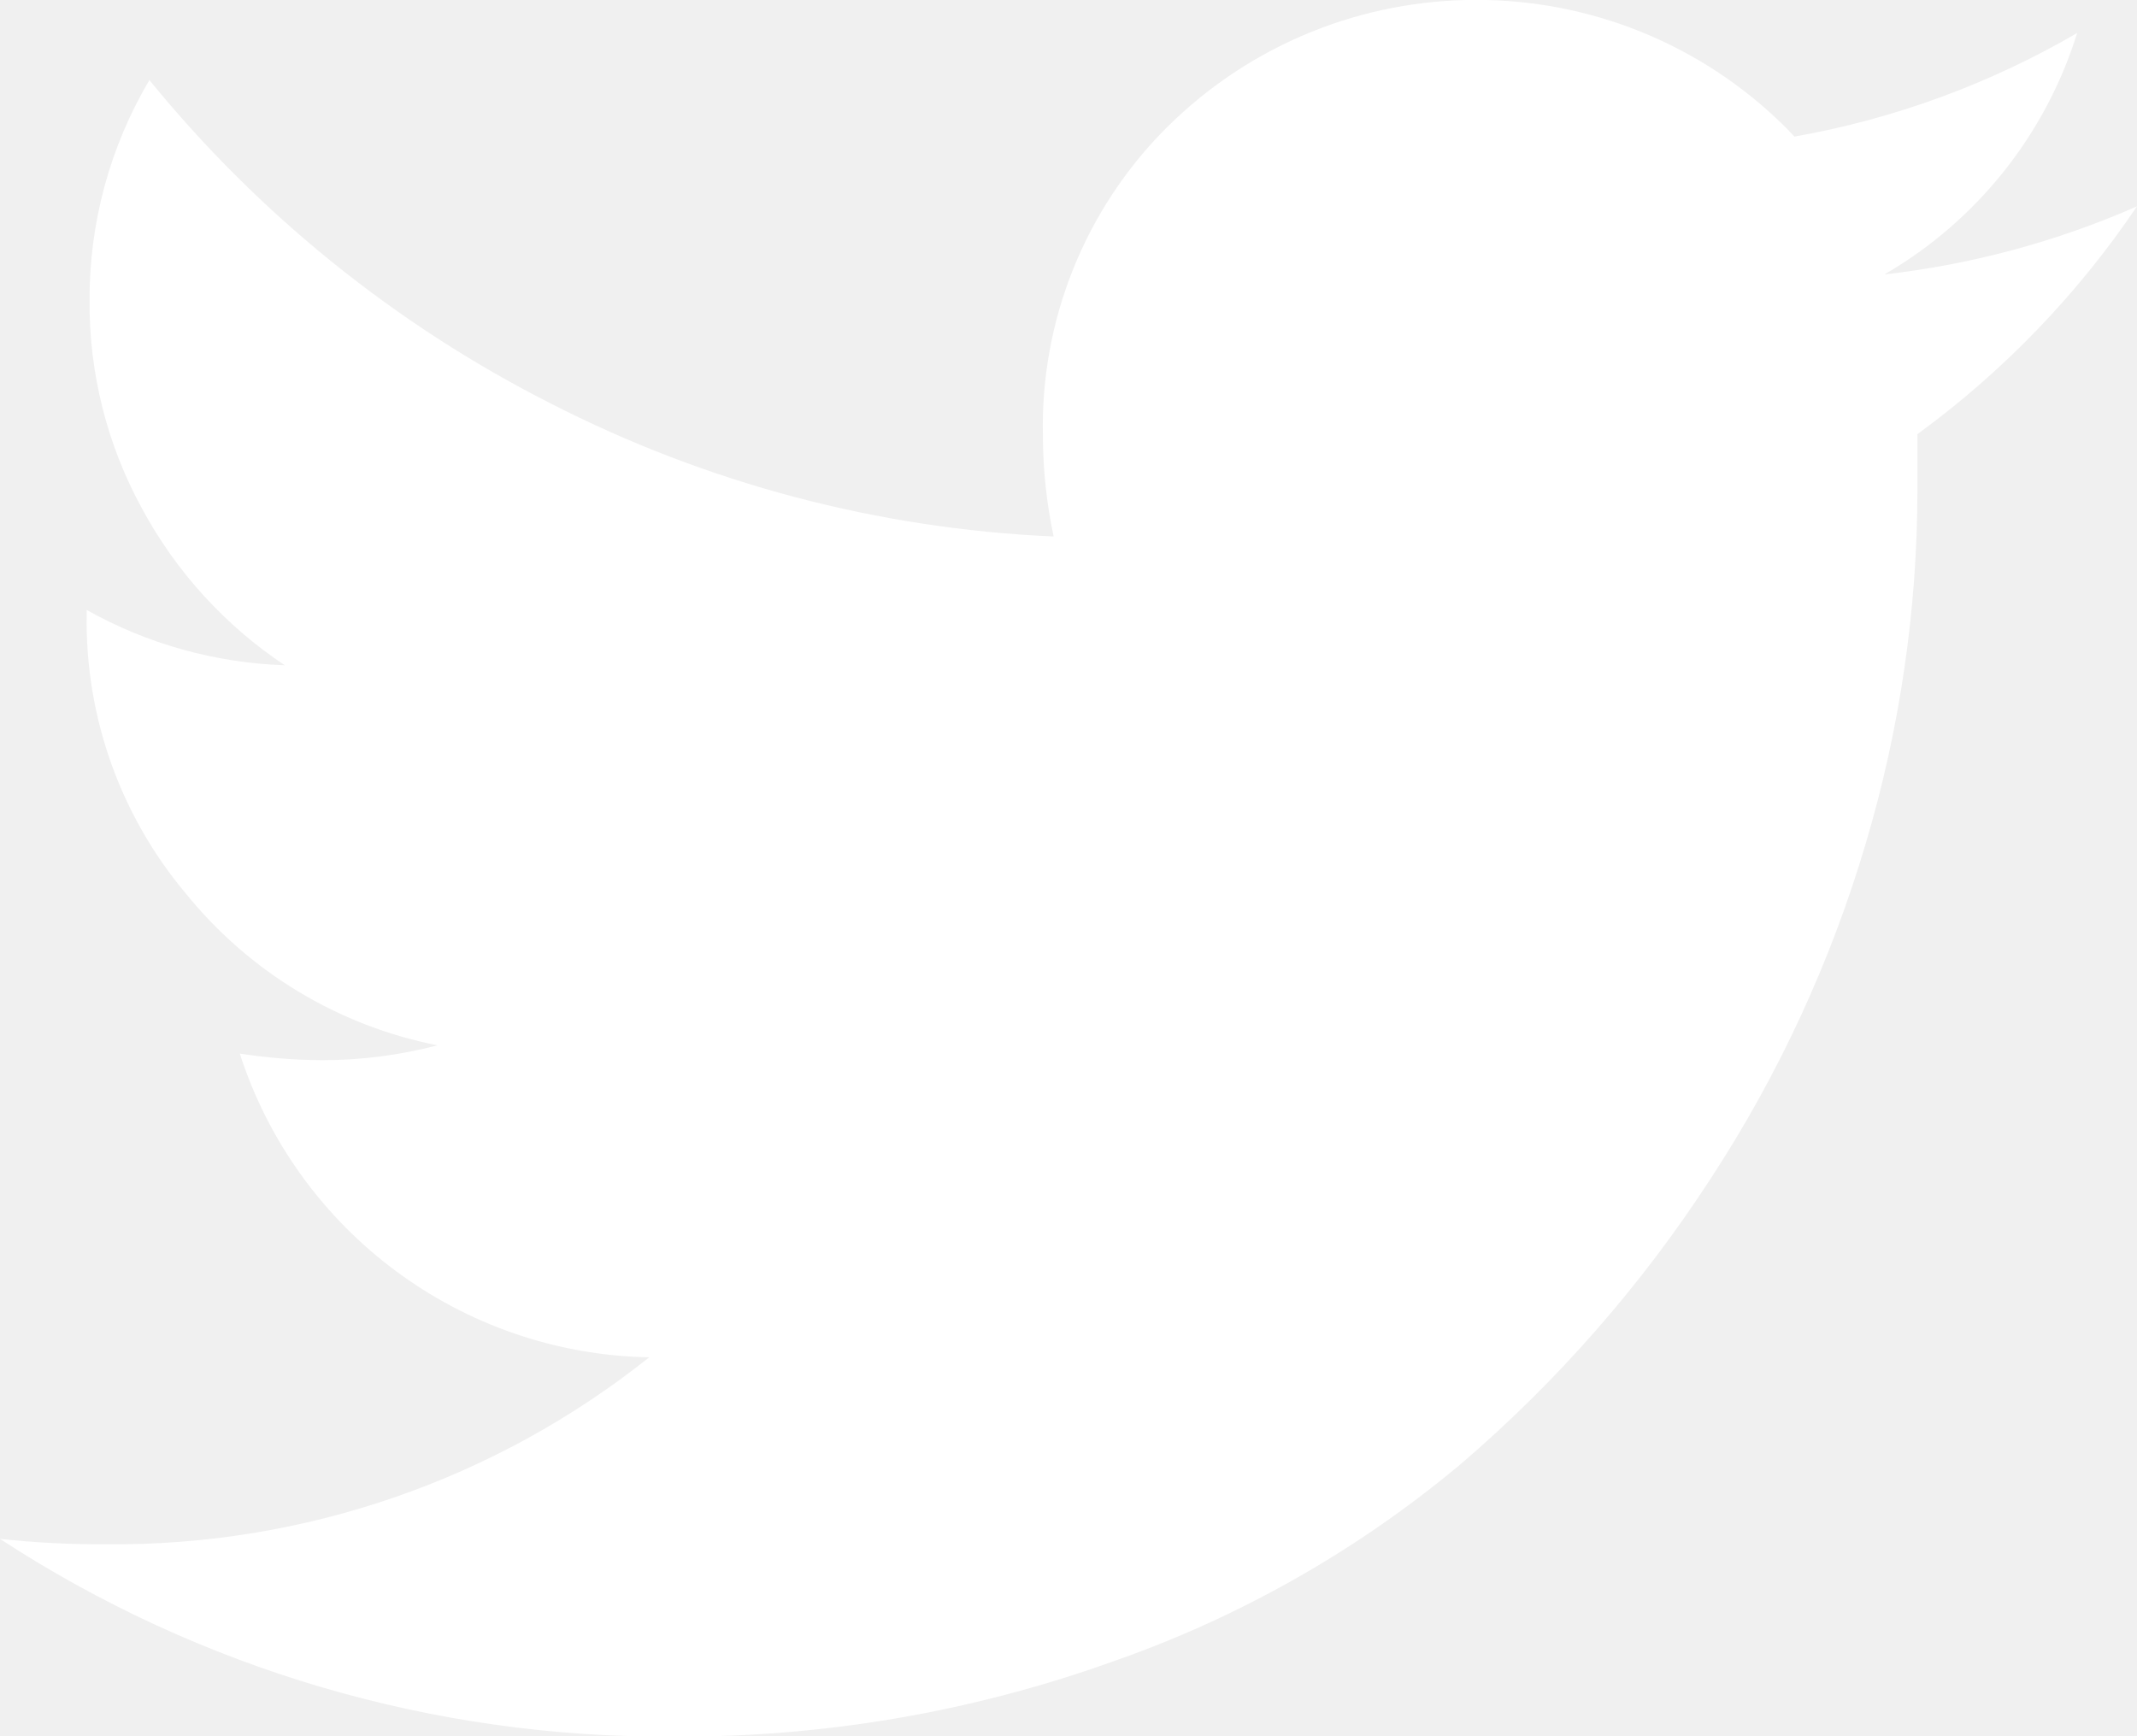
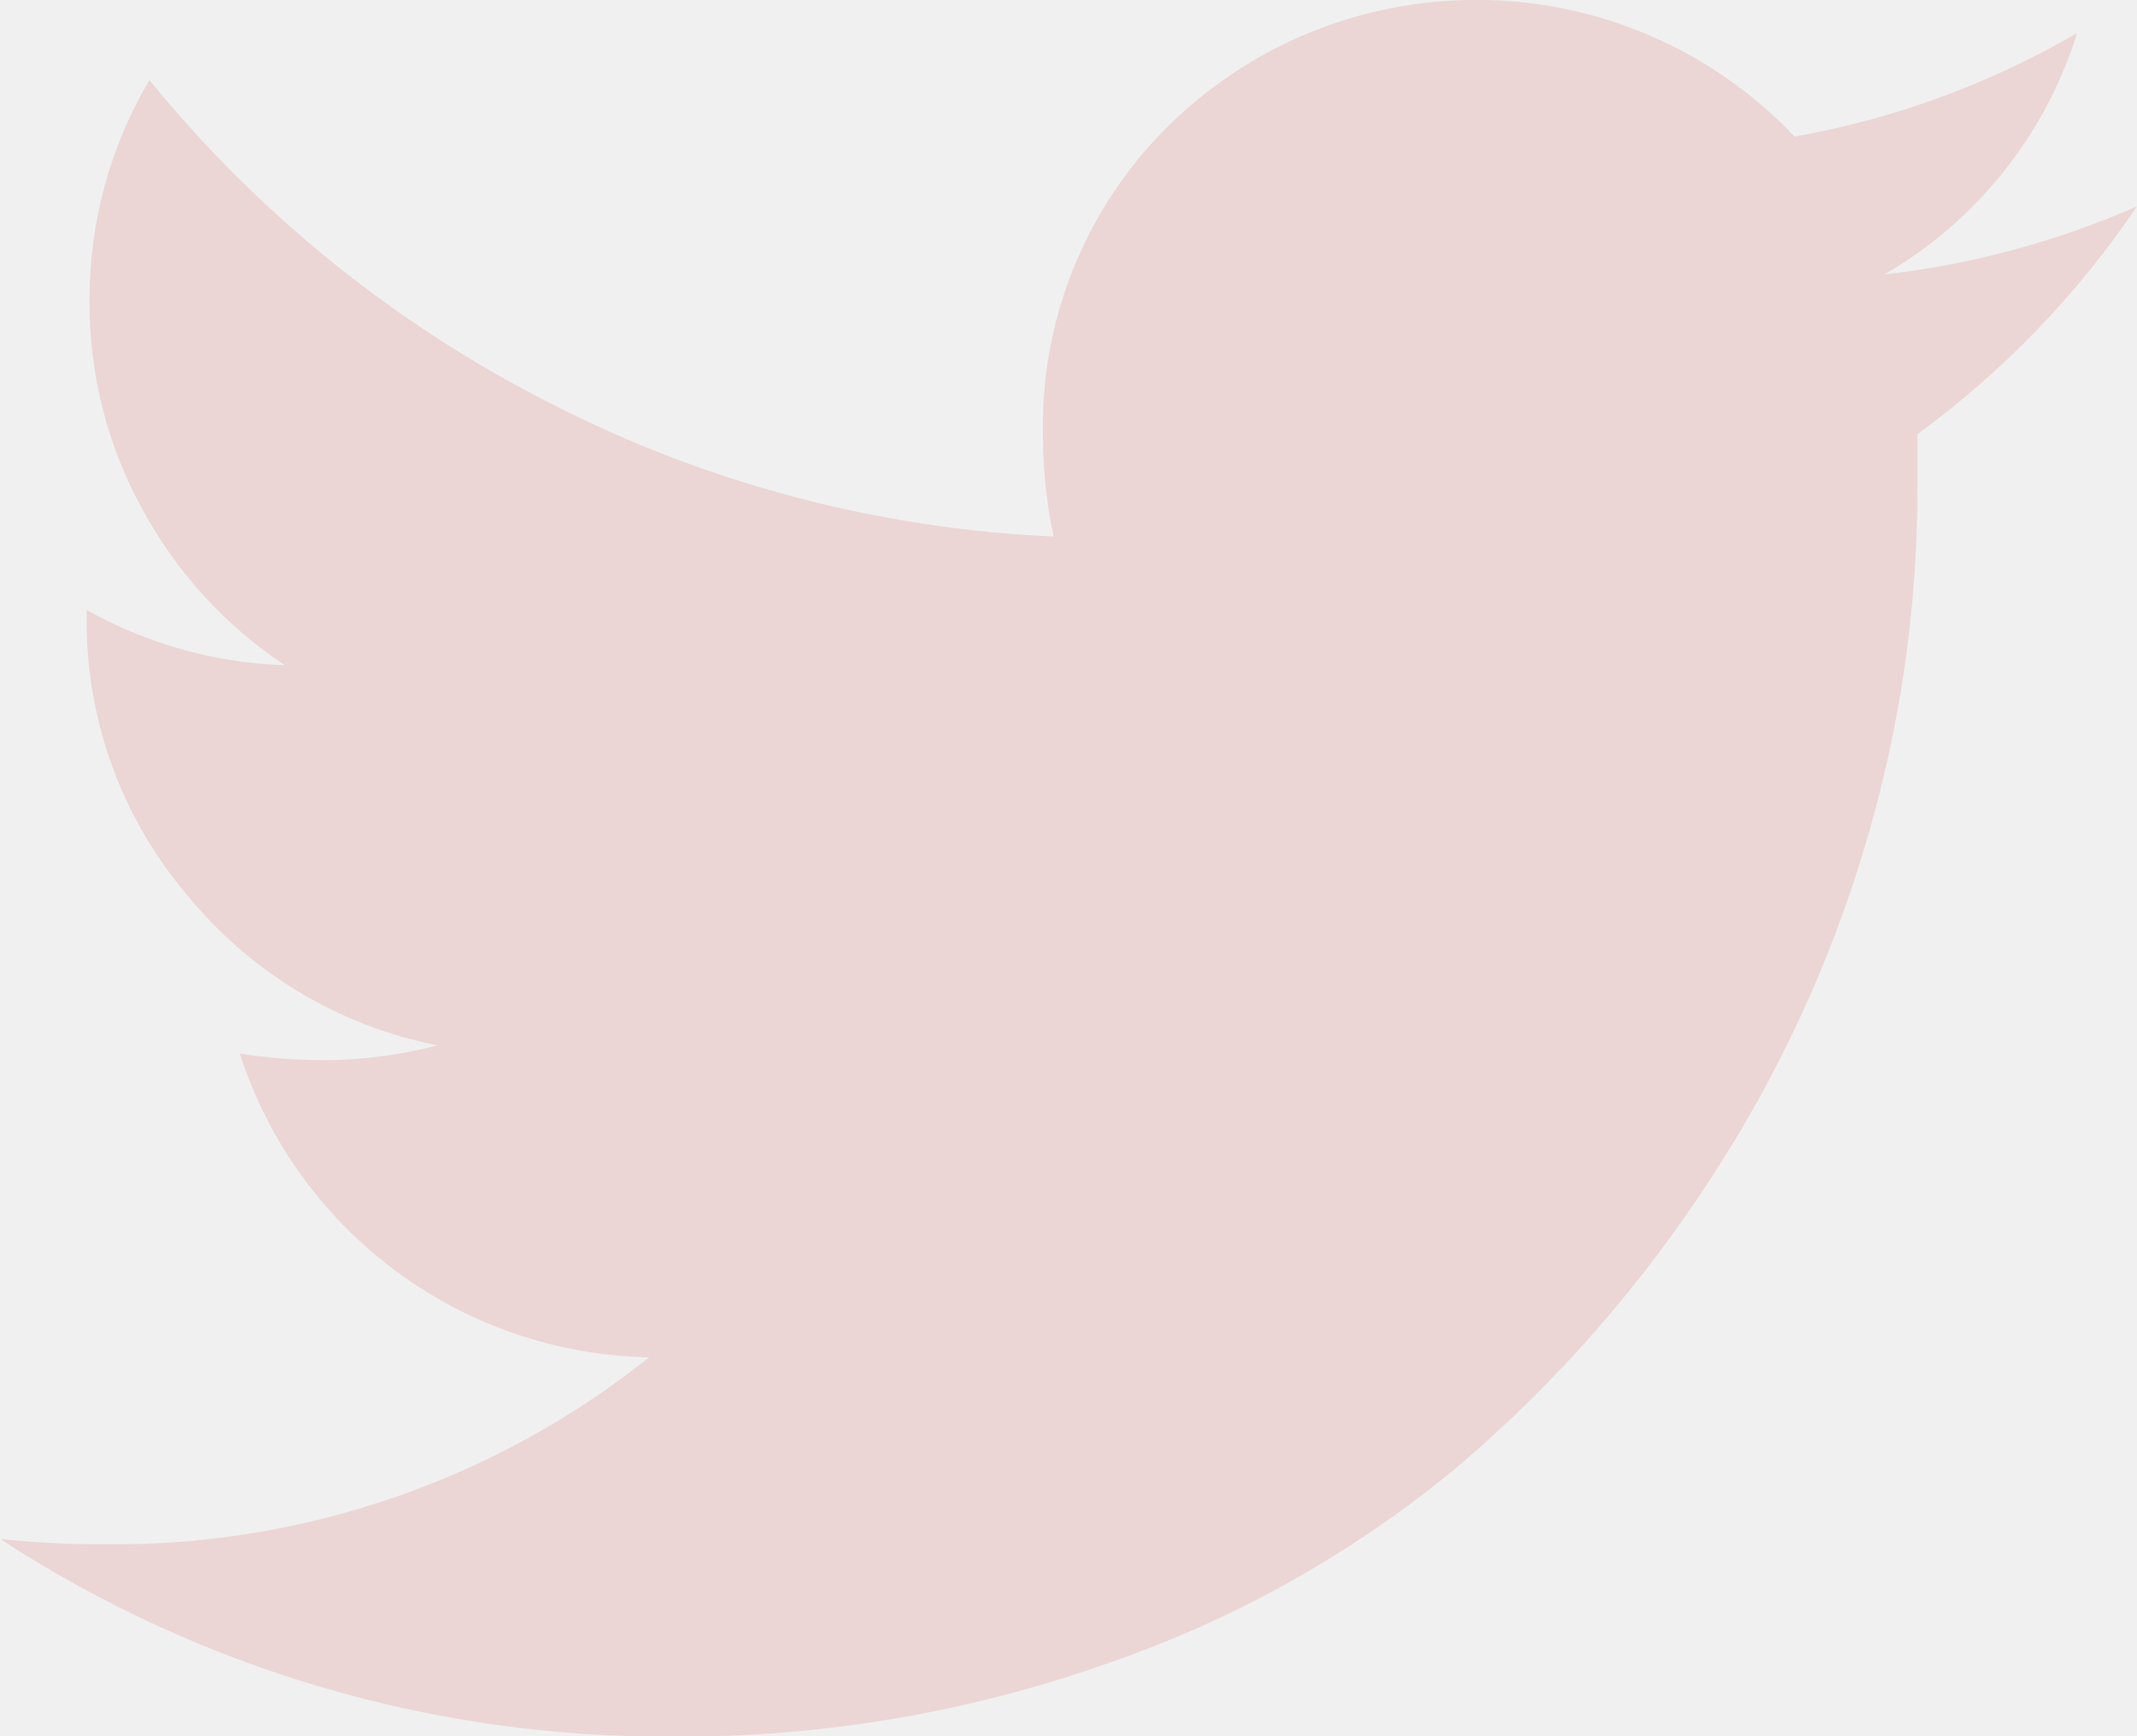
- <svg xmlns="http://www.w3.org/2000/svg" id="Layer_1" data-name="Layer 1" width="51.78" height="42.06" viewBox="0 0 51.78 42.06">
-   <defs>
-     <style>.cls-1{fill:#fff;}</style>
+ <svg xmlns="http://www.w3.org/2000/svg" id="Layer_1" data-name="Layer 1" width="51.78" height="42.06" viewBox="0 0 51.78 42.06" version="1.1">
+   <defs id="defs26387">
+     <style id="style26385">.cls-1{fill:#fff;}</style>
  </defs>
-   <path class="cls-1" d="M51.78,5a22.23,22.23,0,0,1-5.32,5.52v1.38a30.15,30.15,0,0,1-1.25,8.53,30.81,30.81,0,0,1-3.76,8.13,32.1,32.1,0,0,1-6.06,6.92,27,27,0,0,1-8.48,4.8,31,31,0,0,1-10.62,1.8A29.47,29.47,0,0,1,0,37.29a22.71,22.71,0,0,0,2.56.13,20.78,20.78,0,0,0,13.17-4.53,10.63,10.63,0,0,1-9.92-7.36,13.45,13.45,0,0,0,2,.16,11,11,0,0,0,2.79-.36,10.44,10.44,0,0,1-6.09-3.67A10.25,10.25,0,0,1,2.1,14.91V14.78a10.52,10.52,0,0,0,4.8,1.34,10.6,10.6,0,0,1-3.45-3.78A10.34,10.34,0,0,1,2.17,7.27,10.4,10.4,0,0,1,3.62,1.94a30.08,30.08,0,0,0,9.71,7.83A29.57,29.57,0,0,0,25.53,13a11.79,11.79,0,0,1-.26-2.43,10.23,10.23,0,0,1,3-7.48,10.64,10.64,0,0,1,15,0l0.21,0.22A20.81,20.81,0,0,0,50.33.8a10.3,10.3,0,0,1-4.67,5.85A21.14,21.14,0,0,0,51.78,5Z" />
+   <path class="cls-1" d="M51.78,5a22.23,22.23,0,0,1-5.32,5.52v1.38a30.15,30.15,0,0,1-1.25,8.53,30.81,30.81,0,0,1-3.76,8.13,32.1,32.1,0,0,1-6.06,6.92,27,27,0,0,1-8.48,4.8,31,31,0,0,1-10.62,1.8A29.47,29.47,0,0,1,0,37.29a22.71,22.71,0,0,0,2.56.13,20.78,20.78,0,0,0,13.17-4.53,10.63,10.63,0,0,1-9.92-7.36,13.45,13.45,0,0,0,2,.16,11,11,0,0,0,2.79-.36,10.44,10.44,0,0,1-6.09-3.67A10.25,10.25,0,0,1,2.1,14.91V14.78a10.52,10.52,0,0,0,4.8,1.34,10.6,10.6,0,0,1-3.45-3.78A10.34,10.34,0,0,1,2.17,7.27,10.4,10.4,0,0,1,3.62,1.94a30.08,30.08,0,0,0,9.71,7.83A29.57,29.57,0,0,0,25.53,13a11.79,11.79,0,0,1-.26-2.43,10.23,10.23,0,0,1,3-7.48,10.64,10.64,0,0,1,15,0l0.21,0.22A20.81,20.81,0,0,0,50.33.8a10.3,10.3,0,0,1-4.67,5.85A21.14,21.14,0,0,0,51.78,5Z" id="path26391" style="fill:#ebd6d5;fill-opacity:1" />
</svg>
